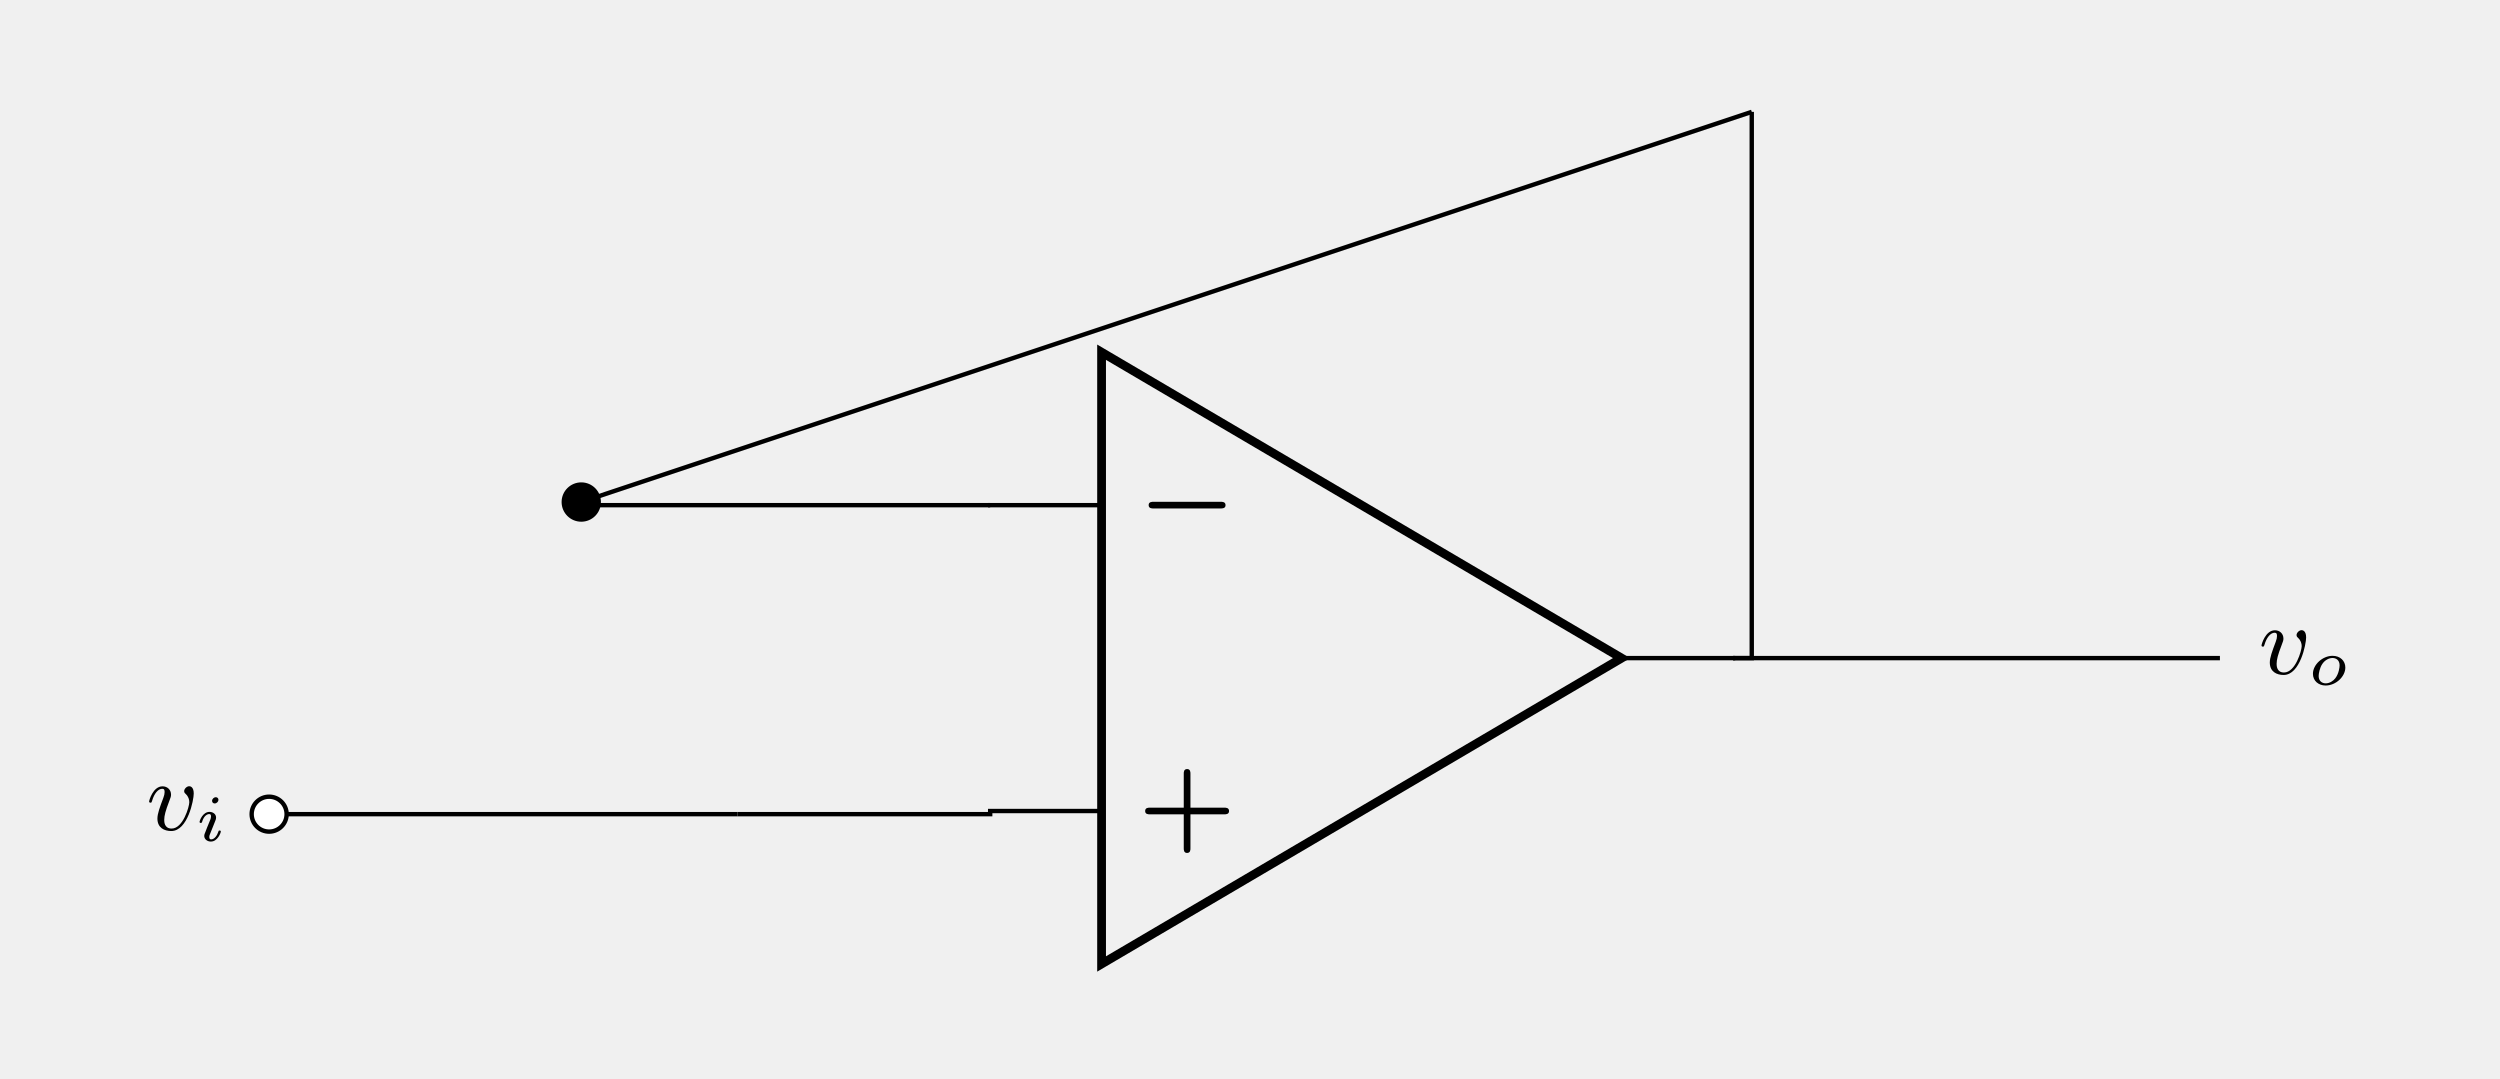
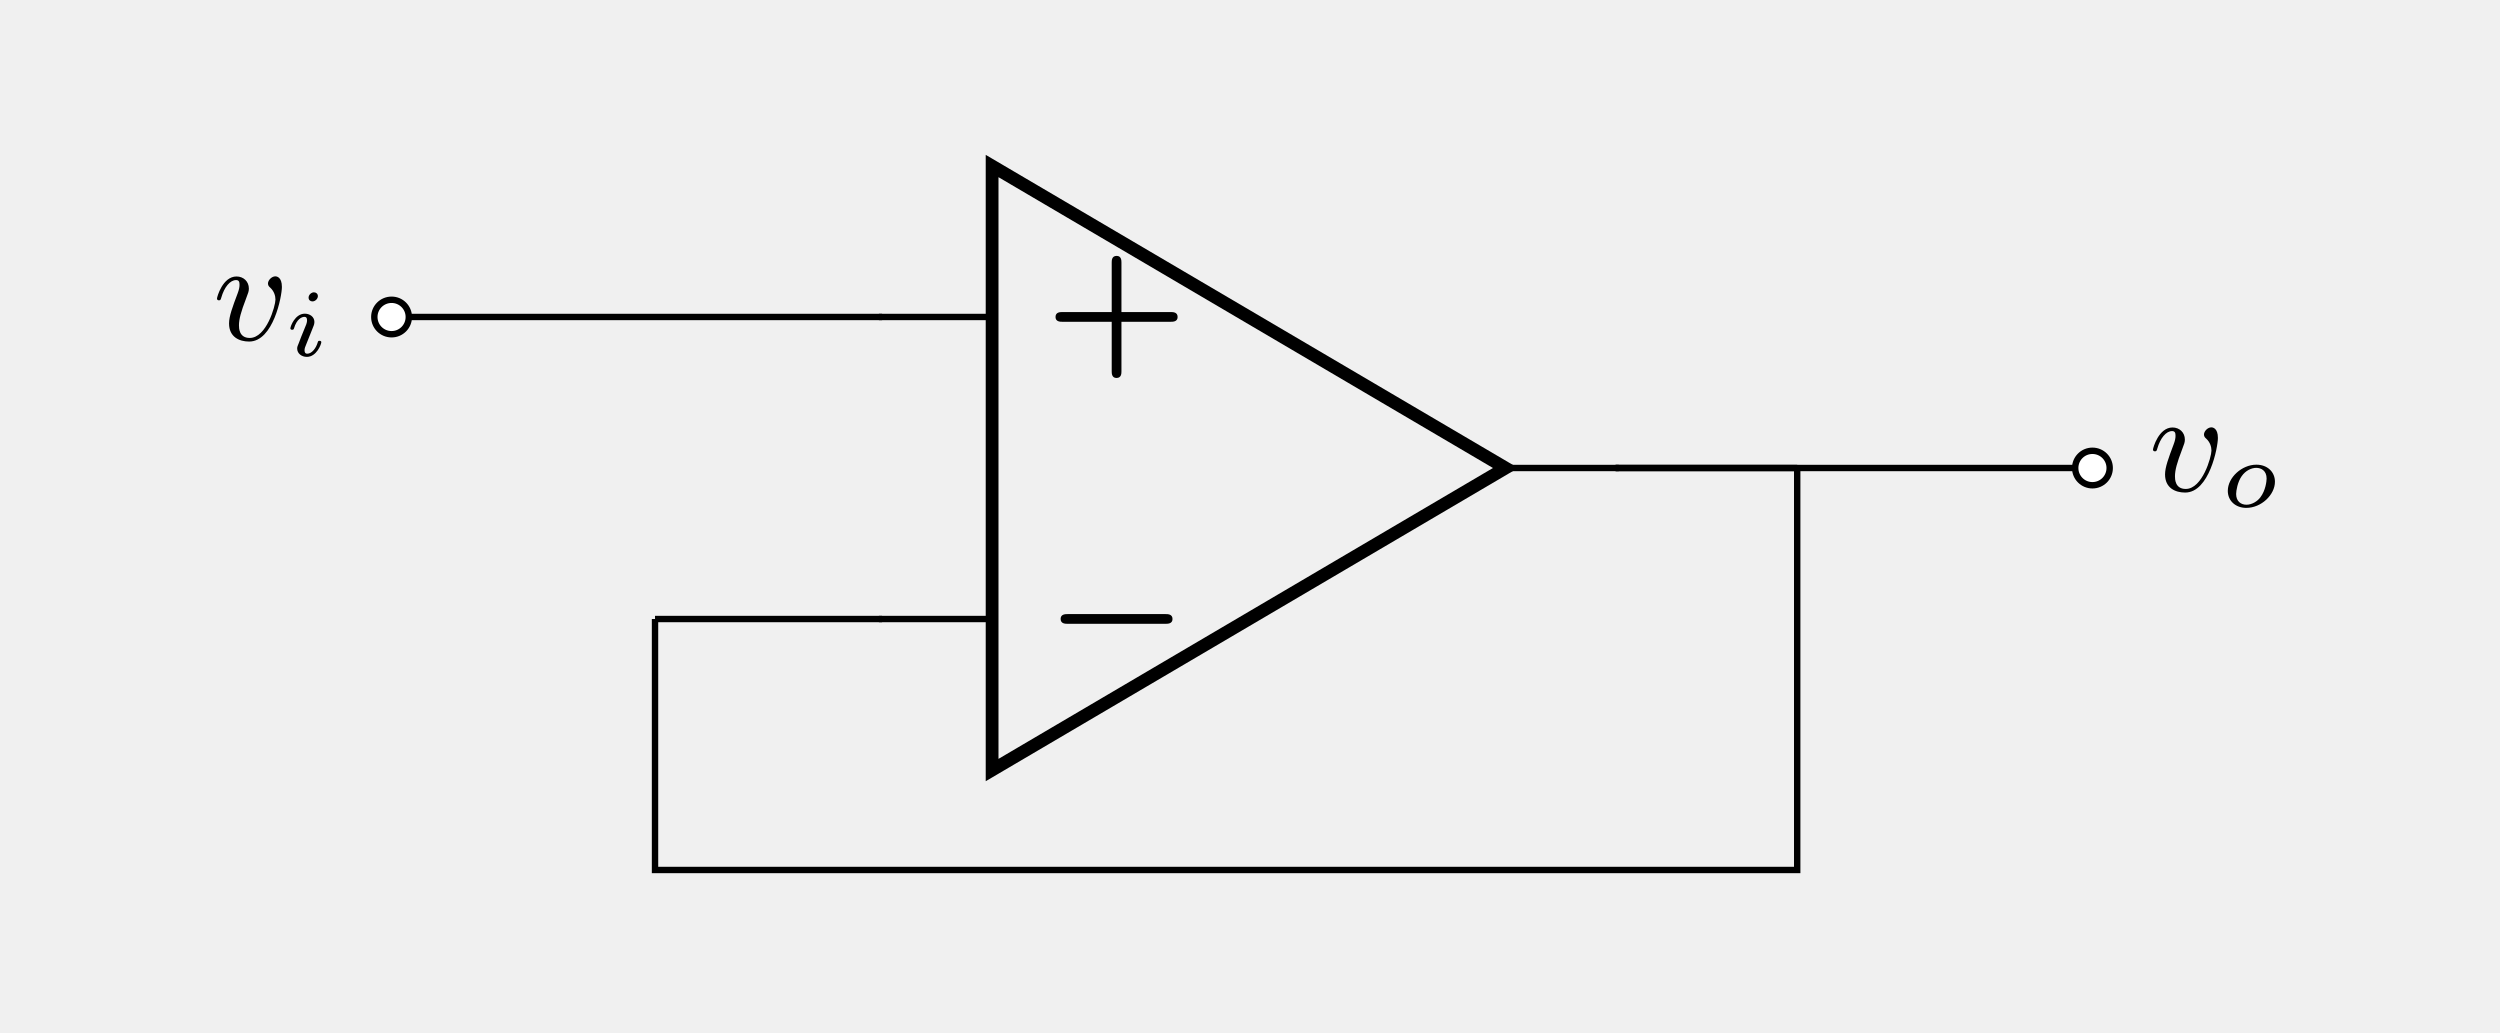
- <svg xmlns="http://www.w3.org/2000/svg" version="1.1" width="227.045pt" height="97.909pt" viewBox="0 -97.909 227.045 97.909">
+ <svg xmlns="http://www.w3.org/2000/svg" version="1.1" width="156.037pt" height="64.46pt" viewBox="0 -64.46 156.037 64.46">
  <g id="page1">
    <g transform="matrix(1 0 0 -1 0 0)">
-       <path d="M147.27 38.141L100.043 65.922V10.363Z" stroke="#000" fill="none" stroke-width=".797" stroke-miterlimit="10" />
-       <path d="M89.926 52.031H100.043M89.926 24.254H100.043M157.391 38.141H147.27" stroke="#000" fill="none" stroke-width=".399" stroke-miterlimit="10" stroke-linecap="square" />
-       <path d="M110.853 51.731C111.002 51.731 111.301 51.731 111.301 52.029C111.301 52.338 111.012 52.338 110.853 52.338H104.767C104.617 52.338 104.318 52.338 104.318 52.039C104.318 51.731 104.607 51.731 104.767 51.731H110.853Z" />
-       <path d="M108.114 23.952H111.191C111.321 23.952 111.62 23.952 111.62 24.25C111.62 24.559 111.331 24.559 111.191 24.559H108.114V27.647C108.114 27.767 108.114 28.065 107.815 28.065C107.506 28.065 107.506 27.777 107.506 27.647V24.559H104.428C104.288 24.559 104 24.559 104 24.25C104 23.952 104.298 23.952 104.428 23.952H107.506V20.863C107.506 20.744 107.506 20.445 107.805 20.445C108.114 20.445 108.114 20.734 108.114 20.863V23.952Z" />
-       <path d="M24.441 23.969H45.703M45.703 23.969H66.965" stroke="#000" fill="none" stroke-width=".399" stroke-miterlimit="10" />
-       <path d="M17.595 25.843C17.595 26.471 17.263 26.506 17.183 26.506C16.959 26.506 16.725 26.264 16.725 26.058C16.725 25.924 16.806 25.852 16.869 25.798C17.111 25.574 17.192 25.287 17.192 25.054C17.192 24.66 16.627 22.661 15.587 22.661C14.915 22.661 14.915 23.288 14.915 23.449C14.915 23.835 15.04 24.292 15.354 25.108C15.497 25.484 15.533 25.574 15.533 25.744C15.533 26.184 15.201 26.497 14.762 26.497C13.901 26.497 13.543 25.224 13.543 25.117C13.543 25.036 13.606 25.009 13.669 25.009C13.767 25.009 13.776 25.063 13.812 25.18C14 25.834 14.359 26.273 14.735 26.273C14.915 26.273 14.95 26.157 14.95 25.977C14.95 25.825 14.915 25.664 14.834 25.448C14.511 24.588 14.296 24.014 14.296 23.566C14.296 22.723 14.932 22.436 15.551 22.436C17.057 22.436 17.595 25.269 17.595 25.843Z" />
-       <path d="M19.84 25.27C19.84 25.413 19.732 25.509 19.594 25.509C19.433 25.509 19.26 25.353 19.26 25.18C19.26 25.031 19.367 24.941 19.499 24.941C19.69 24.941 19.84 25.12 19.84 25.27ZM19.481 23.183C19.505 23.243 19.559 23.387 19.582 23.44C19.6 23.494 19.624 23.554 19.624 23.656C19.624 23.99 19.325 24.176 19.026 24.176C18.416 24.176 18.124 23.387 18.124 23.255C18.124 23.225 18.148 23.171 18.231 23.171C18.315 23.171 18.333 23.207 18.351 23.261C18.518 23.841 18.835 23.978 19.002 23.978C19.122 23.978 19.164 23.901 19.164 23.763C19.164 23.643 19.128 23.554 19.116 23.512L18.805 22.747C18.733 22.573 18.733 22.561 18.656 22.358C18.578 22.179 18.548 22.101 18.548 21.999C18.548 21.694 18.823 21.479 19.152 21.479C19.756 21.479 20.055 22.268 20.055 22.4C20.055 22.412 20.049 22.484 19.941 22.484C19.857 22.484 19.851 22.454 19.816 22.34C19.72 22.035 19.475 21.677 19.17 21.677C19.062 21.677 19.008 21.748 19.008 21.892C19.008 22.011 19.044 22.101 19.122 22.286L19.481 23.183Z" />
-       <path d="M26.031 23.969C26.031 24.844 25.32 25.555 24.441 25.555C23.566 25.555 22.855 24.844 22.855 23.969S23.566 22.383 24.441 22.383C25.32 22.383 26.031 23.094 26.031 23.969Z" fill="#fff" />
-       <path d="M26.031 23.969C26.031 24.844 25.32 25.555 24.441 25.555C23.566 25.555 22.855 24.844 22.855 23.969S23.566 22.383 24.441 22.383C25.32 22.383 26.031 23.094 26.031 23.969Z" stroke="#000" fill="none" stroke-width=".399" stroke-miterlimit="10" />
-       <path d="M66.965 23.969H89.926V24.254" stroke="#000" fill="none" stroke-width=".399" stroke-miterlimit="10" />
-       <path d="M89.926 52.031H52.789V52.316" stroke="#000" fill="none" stroke-width=".399" stroke-miterlimit="10" />
-       <path d="M54.375 52.316C54.375 53.191 53.668 53.902 52.789 53.902C51.914 53.902 51.203 53.191 51.203 52.316C51.203 51.437 51.914 50.727 52.789 50.727C53.668 50.727 54.375 51.437 54.375 52.316Z" />
-       <path d="M54.375 52.316C54.375 53.191 53.668 53.902 52.789 53.902C51.914 53.902 51.203 53.191 51.203 52.316C51.203 51.437 51.914 50.727 52.789 50.727C53.668 50.727 54.375 51.437 54.375 52.316Z" stroke="#000" fill="none" stroke-width=".399" stroke-miterlimit="10" />
-       <path d="M52.789 52.316L159.09 87.75" stroke="#000" fill="none" stroke-width=".399" stroke-miterlimit="10" />
-       <path d="M159.09 87.75V38.141H157.391" stroke="#000" fill="none" stroke-width=".399" stroke-miterlimit="10" />
-       <path d="M157.391 38.141H201.609" stroke="#000" fill="none" stroke-width=".399" stroke-miterlimit="10" />
-       <path d="M209.438 40.016C209.438 40.644 209.106 40.679 209.026 40.679C208.802 40.679 208.568 40.437 208.568 40.231C208.568 40.097 208.649 40.025 208.712 39.971C208.954 39.747 209.035 39.46 209.035 39.227C209.035 38.833 208.47 36.834 207.43 36.834C206.758 36.834 206.758 37.461 206.758 37.622C206.758 38.008 206.883 38.465 207.197 39.281C207.34 39.657 207.376 39.747 207.376 39.917C207.376 40.357 207.044 40.67 206.605 40.67C205.744 40.67 205.386 39.397 205.386 39.29C205.386 39.209 205.449 39.182 205.512 39.182C205.61 39.182 205.619 39.236 205.655 39.353C205.843 40.007 206.202 40.446 206.578 40.446C206.758 40.446 206.793 40.33 206.793 40.15C206.793 39.998 206.758 39.837 206.677 39.621C206.354 38.761 206.139 38.187 206.139 37.739C206.139 36.896 206.775 36.609 207.394 36.609C208.9 36.609 209.438 39.442 209.438 40.016Z" />
-       <path d="M212.998 37.284C212.998 37.888 212.538 38.349 211.838 38.349C210.935 38.349 210.056 37.553 210.056 36.716C210.056 36.077 210.559 35.652 211.21 35.652C212.143 35.652 212.998 36.465 212.998 37.284ZM211.222 35.849C210.875 35.849 210.576 36.059 210.576 36.519C210.576 36.722 210.666 37.266 210.917 37.625C211.168 37.99 211.539 38.151 211.832 38.151C212.137 38.151 212.478 37.978 212.478 37.482C212.478 37.332 212.418 36.734 212.083 36.304C211.904 36.065 211.563 35.849 211.222 35.849Z" />
+       <path d="M24.441 44.676H25.574M25.574 44.676H26.707H55.055" stroke="#000" fill="none" stroke-width=".399" stroke-miterlimit="10" />
+       <path d="M17.595 46.549C17.595 47.177 17.263 47.212 17.183 47.212C16.959 47.212 16.725 46.97 16.725 46.764C16.725 46.63 16.806 46.558 16.869 46.504C17.111 46.28 17.192 45.993 17.192 45.76C17.192 45.366 16.627 43.367 15.587 43.367C14.915 43.367 14.915 43.994 14.915 44.155C14.915 44.541 15.04 44.998 15.354 45.814C15.497 46.19 15.533 46.28 15.533 46.45C15.533 46.89 15.201 47.204 14.762 47.204C13.901 47.204 13.543 45.93 13.543 45.823C13.543 45.742 13.606 45.715 13.669 45.715C13.767 45.715 13.776 45.769 13.812 45.886C14 46.54 14.359 46.979 14.735 46.979C14.915 46.979 14.95 46.863 14.95 46.684C14.95 46.531 14.915 46.37 14.834 46.154C14.511 45.294 14.296 44.72 14.296 44.272C14.296 43.429 14.932 43.142 15.551 43.142C17.057 43.142 17.595 45.975 17.595 46.549Z" />
+       <path d="M19.84 45.976C19.84 46.119 19.732 46.215 19.594 46.215C19.433 46.215 19.26 46.059 19.26 45.886C19.26 45.737 19.367 45.647 19.499 45.647C19.69 45.647 19.84 45.826 19.84 45.976ZM19.481 43.889C19.505 43.949 19.559 44.093 19.582 44.146C19.6 44.2 19.624 44.26 19.624 44.362C19.624 44.696 19.325 44.882 19.026 44.882C18.416 44.882 18.124 44.093 18.124 43.961C18.124 43.931 18.148 43.877 18.231 43.877C18.315 43.877 18.333 43.913 18.351 43.967C18.518 44.547 18.835 44.684 19.002 44.684C19.122 44.684 19.164 44.607 19.164 44.469C19.164 44.349 19.128 44.26 19.116 44.218L18.805 43.453C18.733 43.279 18.733 43.267 18.656 43.064C18.578 42.885 18.548 42.807 18.548 42.705C18.548 42.4 18.823 42.185 19.152 42.185C19.756 42.185 20.055 42.974 20.055 43.106C20.055 43.118 20.049 43.19 19.941 43.19C19.857 43.19 19.851 43.16 19.816 43.046C19.72 42.741 19.475 42.383 19.17 42.383C19.062 42.383 19.008 42.454 19.008 42.598C19.008 42.717 19.044 42.807 19.122 42.992L19.481 43.889Z" />
+       <path d="M25.516 44.676C25.516 45.27 25.035 45.75 24.441 45.75C23.844 45.75 23.363 45.27 23.363 44.676C23.363 44.078 23.844 43.598 24.441 43.598C25.035 43.598 25.516 44.078 25.516 44.676Z" fill="#fff" />
+       <path d="M25.516 44.676C25.516 45.27 25.035 45.75 24.441 45.75C23.844 45.75 23.363 45.27 23.363 44.676C23.363 44.078 23.844 43.598 24.441 43.598C25.035 43.598 25.516 44.078 25.516 44.676Z" stroke="#000" fill="none" stroke-width=".399" stroke-miterlimit="10" />
+       <path d="M93.969 35.25L61.922 54.098V16.398Z" stroke="#000" fill="none" stroke-width=".797" stroke-miterlimit="10" />
+       <path d="M55.055 44.676H61.922M55.055 25.824H61.922M100.836 35.25H93.969" stroke="#000" fill="none" stroke-width=".399" stroke-miterlimit="10" stroke-linecap="square" />
+       <path d="M69.995 44.376H73.072C73.202 44.376 73.501 44.376 73.501 44.674C73.501 44.983 73.212 44.983 73.072 44.983H69.995V48.071C69.995 48.191 69.995 48.489 69.696 48.489C69.387 48.489 69.387 48.201 69.387 48.071V44.983H66.309C66.169 44.983 65.88 44.983 65.88 44.674C65.88 44.376 66.179 44.376 66.309 44.376H69.387V41.287C69.387 41.168 69.387 40.869 69.686 40.869C69.995 40.869 69.995 41.158 69.995 41.287V44.376Z" />
+       <path d="M72.734 25.525C72.883 25.525 73.182 25.525 73.182 25.823C73.182 26.132 72.893 26.132 72.734 26.132H66.648C66.498 26.132 66.199 26.132 66.199 25.833C66.199 25.525 66.488 25.525 66.648 25.525H72.734Z" />
+       <path d="M55.055 25.824H40.883" stroke="#000" fill="none" stroke-width=".399" stroke-miterlimit="10" />
+       <path d="M100.836 35.25H115.719M115.719 35.25H130.598" stroke="#000" fill="none" stroke-width=".399" stroke-miterlimit="10" />
+       <path d="M131.676 35.25C131.676 35.844 131.195 36.324 130.598 36.324C130.004 36.324 129.523 35.844 129.523 35.25C129.523 34.652 130.004 34.172 130.598 34.172C131.195 34.172 131.676 34.652 131.676 35.25Z" fill="#fff" />
+       <path d="M131.676 35.25C131.676 35.844 131.195 36.324 130.598 36.324C130.004 36.324 129.523 35.844 129.523 35.25C129.523 34.652 130.004 34.172 130.598 34.172C131.195 34.172 131.676 34.652 131.676 35.25Z" stroke="#000" fill="none" stroke-width=".399" stroke-miterlimit="10" />
+       <path d="M138.43 37.124C138.43 37.752 138.098 37.787 138.018 37.787C137.794 37.787 137.56 37.545 137.56 37.339C137.56 37.205 137.641 37.133 137.704 37.079C137.946 36.855 138.027 36.568 138.027 36.335C138.027 35.941 137.462 33.942 136.422 33.942C135.75 33.942 135.75 34.569 135.75 34.73C135.75 35.116 135.875 35.573 136.189 36.389C136.332 36.765 136.368 36.855 136.368 37.025C136.368 37.465 136.036 37.779 135.597 37.779C134.736 37.779 134.378 36.505 134.378 36.398C134.378 36.317 134.441 36.29 134.504 36.29C134.602 36.29 134.611 36.344 134.647 36.461C134.835 37.115 135.194 37.554 135.57 37.554C135.75 37.554 135.785 37.438 135.785 37.259C135.785 37.106 135.75 36.945 135.669 36.729C135.346 35.869 135.131 35.295 135.131 34.847C135.131 34.004 135.767 33.717 136.386 33.717C137.892 33.717 138.43 36.55 138.43 37.124Z" />
+       <path d="M141.99 34.393C141.99 34.996 141.53 35.457 140.83 35.457C139.927 35.457 139.048 34.661 139.048 33.824C139.048 33.185 139.551 32.76 140.202 32.76C141.135 32.76 141.99 33.573 141.99 34.393ZM140.214 32.958C139.867 32.958 139.568 33.167 139.568 33.627C139.568 33.83 139.658 34.374 139.909 34.733C140.16 35.098 140.531 35.259 140.824 35.259C141.129 35.259 141.47 35.086 141.47 34.59C141.47 34.44 141.41 33.842 141.075 33.412C140.896 33.173 140.555 32.958 140.214 32.958Z" />
+       <path d="M100.836 35.25H112.172" stroke="#000" fill="none" stroke-width=".399" stroke-miterlimit="10" />
+       <path d="M112.172 35.25V10.16H77.945H40.883V25.824" stroke="#000" fill="none" stroke-width=".399" stroke-miterlimit="10" />
    </g>
  </g>
</svg>
